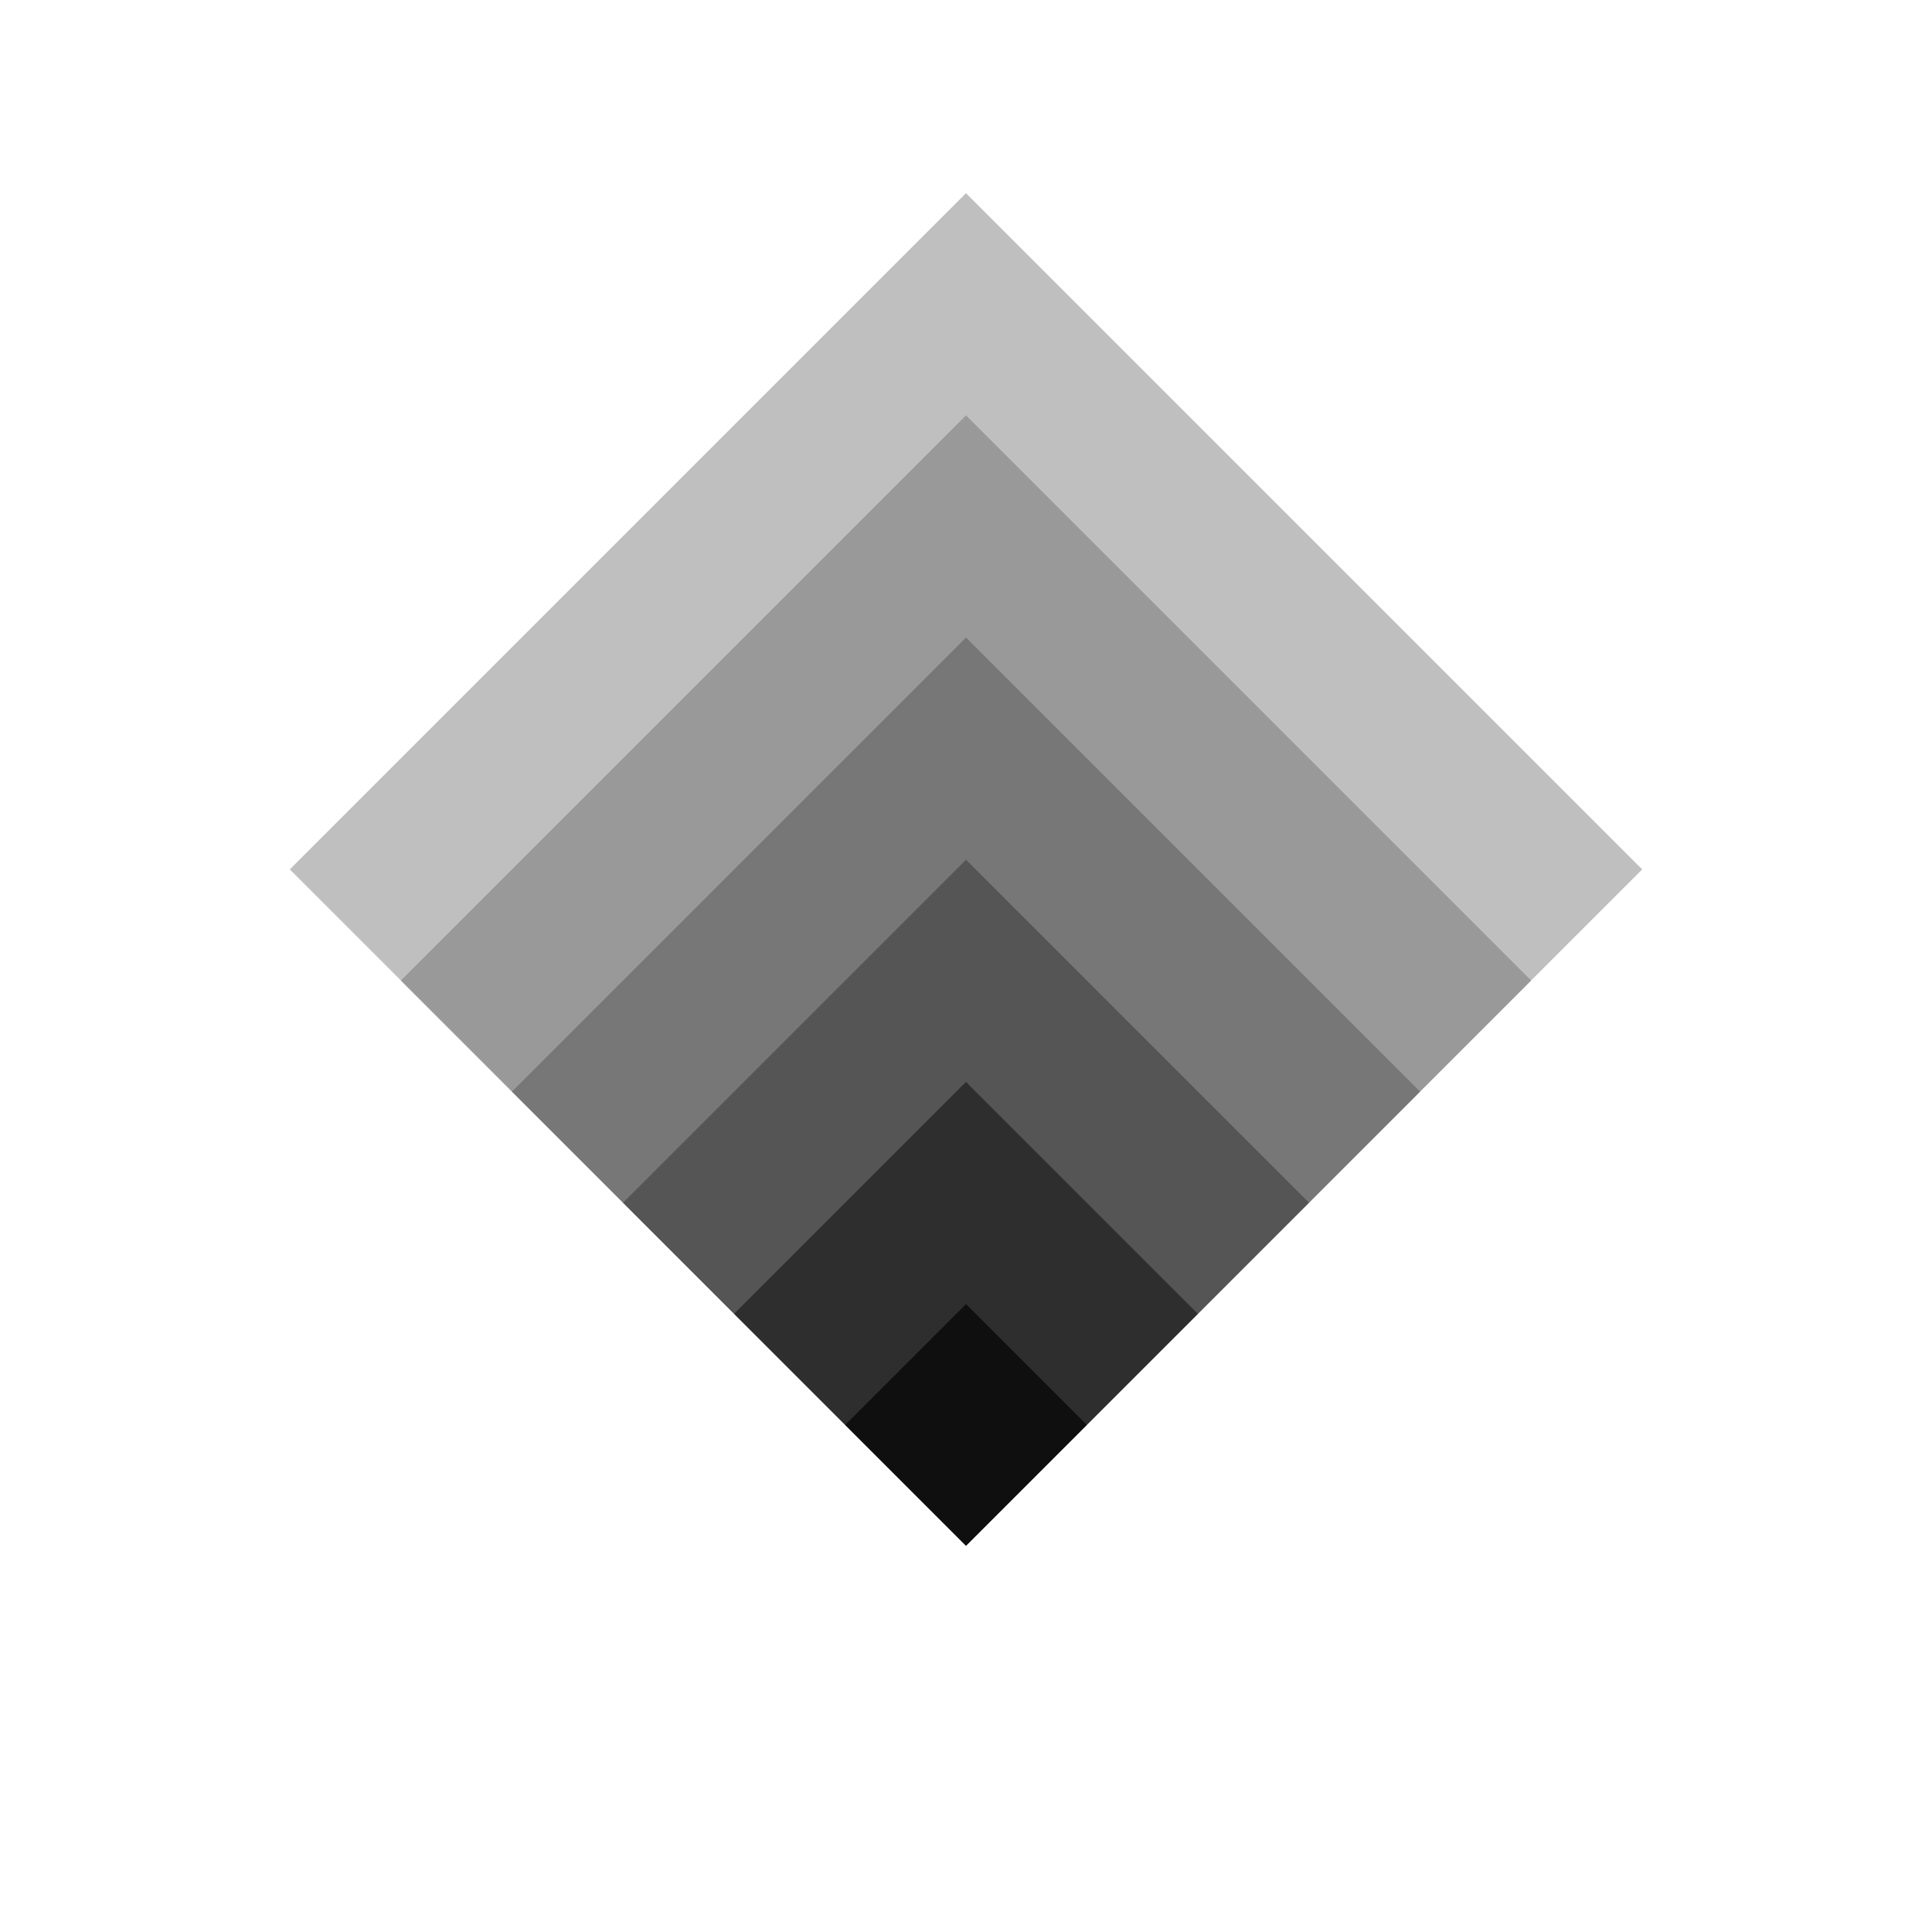
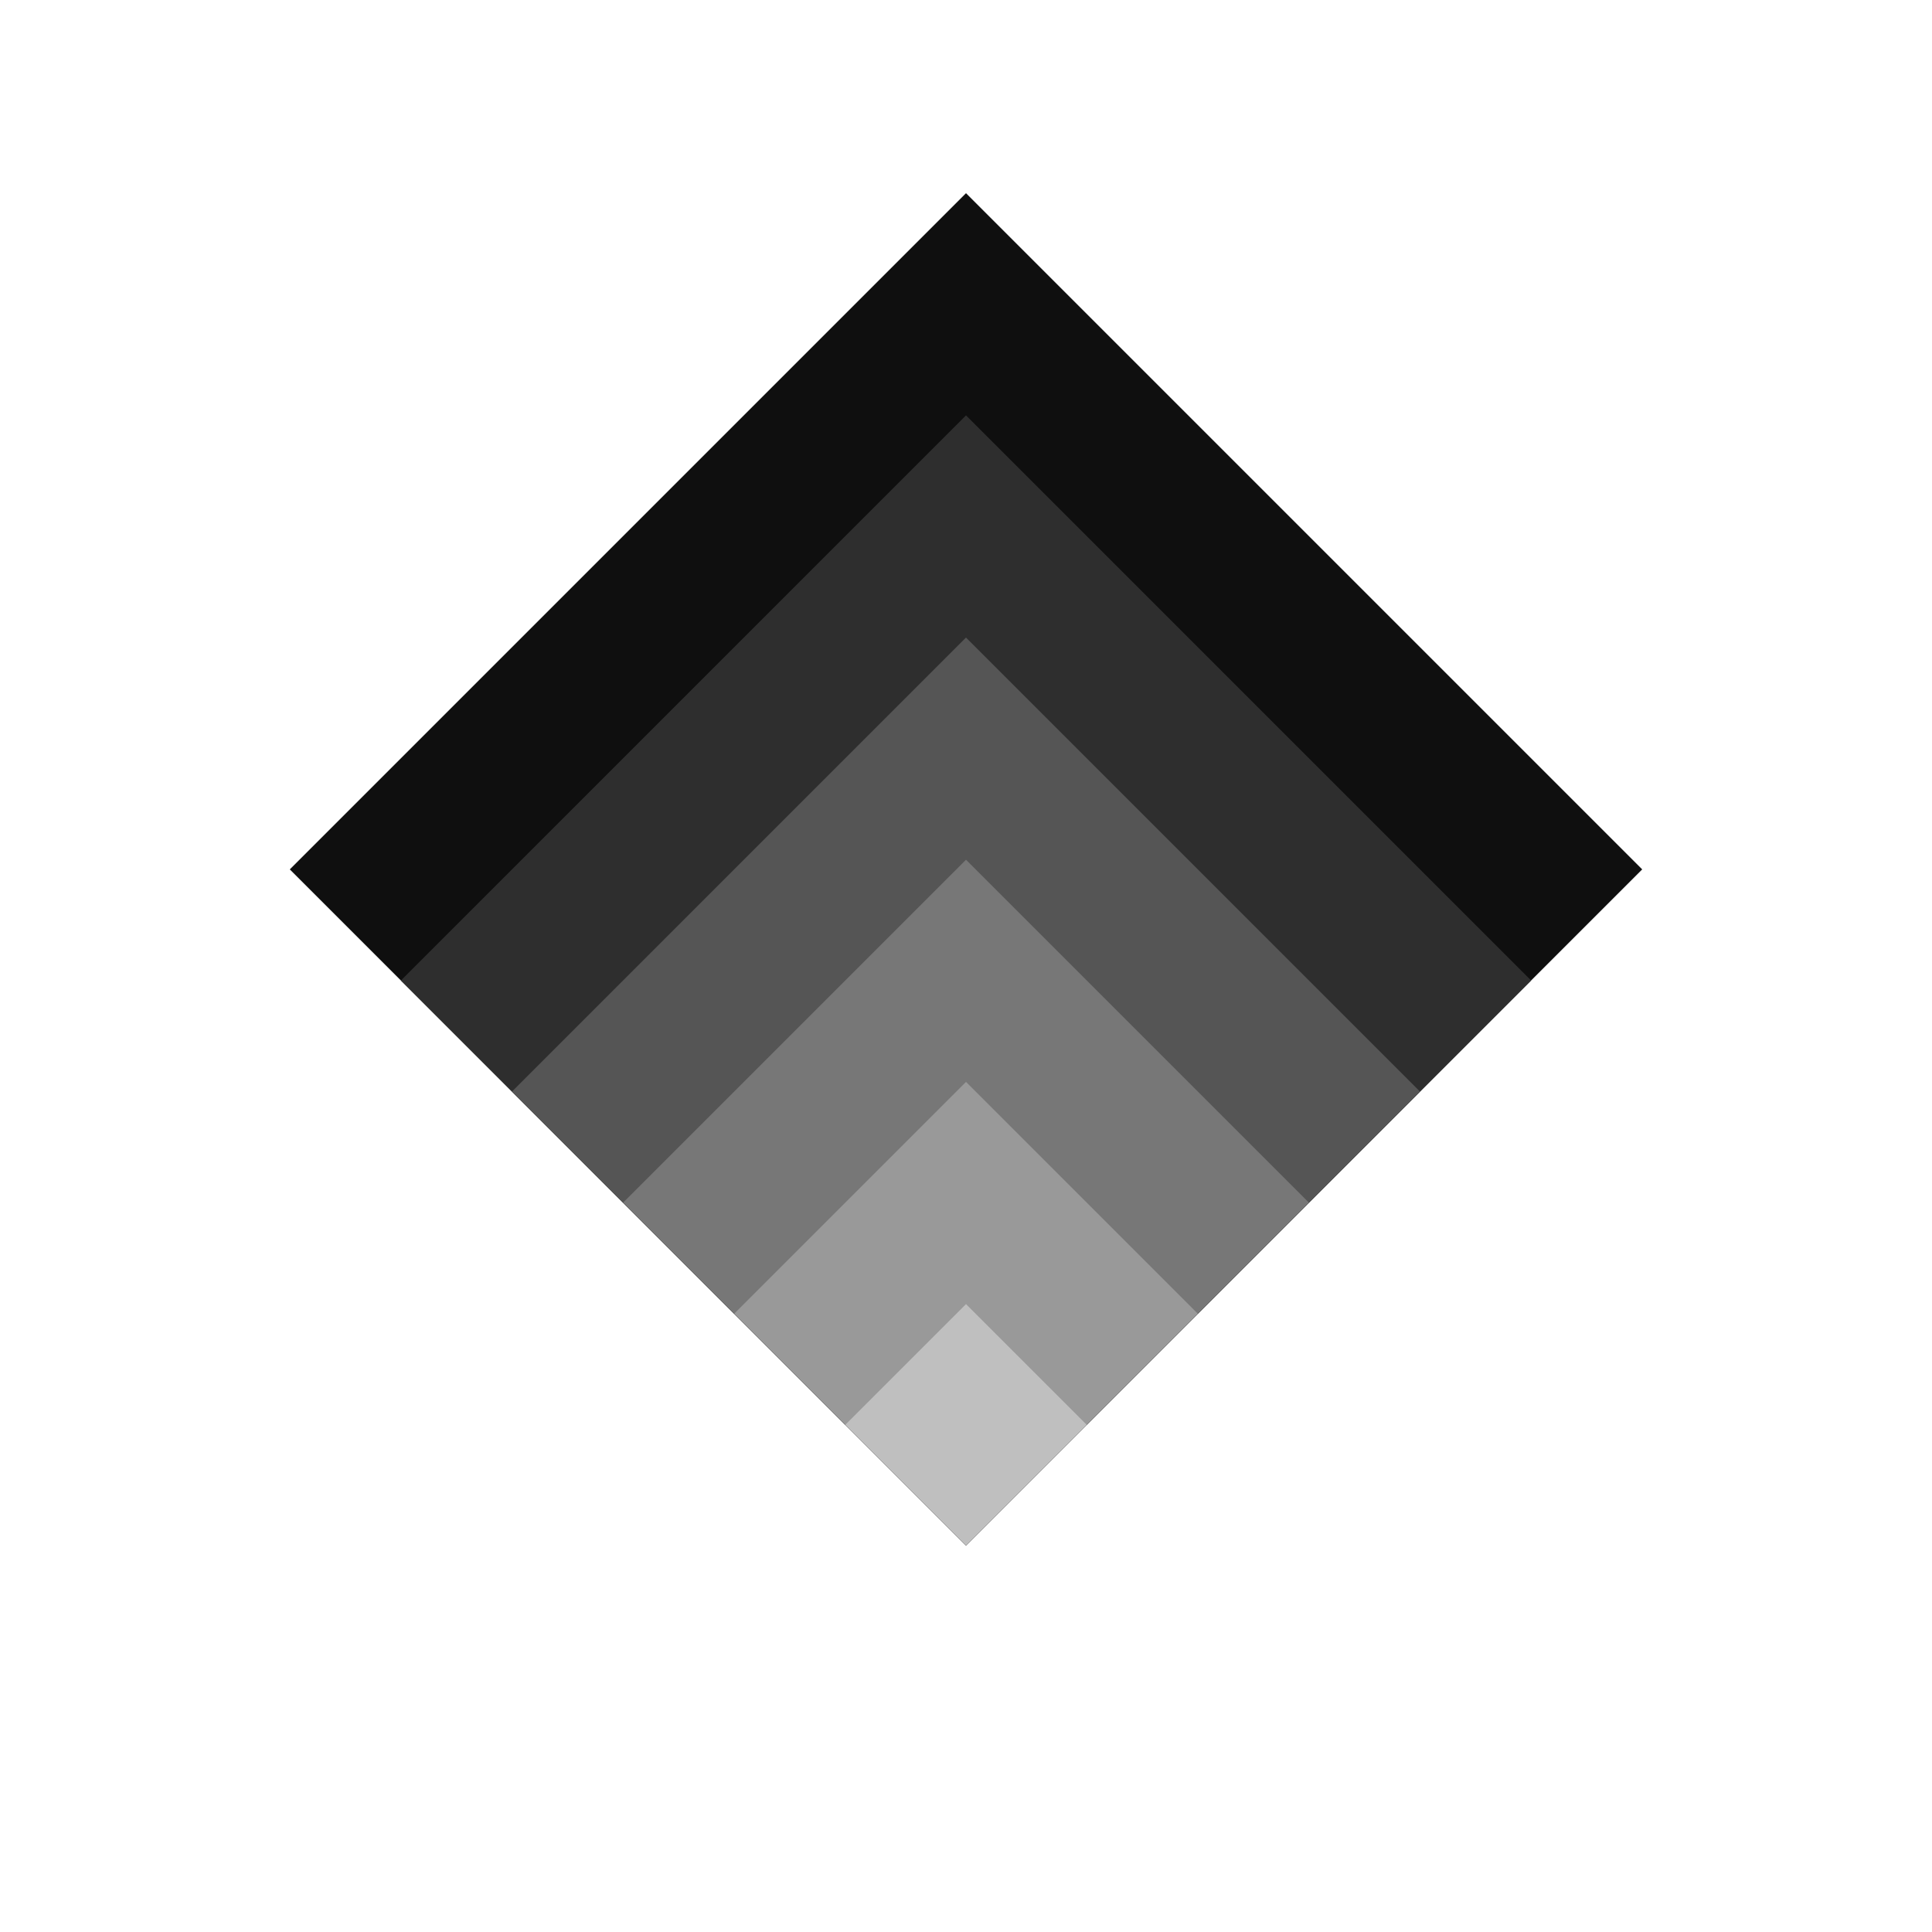
<svg xmlns="http://www.w3.org/2000/svg" viewBox="0 0 40 40">
  <style>
-     .l1 { fill: #BFBFBF; }
-     .l2 { fill: #999999; }
-     .l3 { fill: #777777; }
-     .l4 { fill: #555555; }
-     .l5 { fill: #2E2E2E; }
-     .l6 { fill: #0F0F0F; }
+     .l1 { fill: #0F0F0F; }
+     .l2 { fill: #2E2E2E; }
+     .l3 { fill: #555555; }
+     .l4 { fill: #777777; }
+     .l5 { fill: #999999; }
+     .l6 { fill: #BFBFBF; }
    @media (prefers-color-scheme: dark) {
-       .l1 { fill: #2A2A2A; }
-       .l2 { fill: #4A4A4A; }
-       .l3 { fill: #6A6A6A; }
-       .l4 { fill: #8A8A8A; }
-       .l5 { fill: #BFBFBF; }
-       .l6 { fill: #F2F2F2; }
+       .l1 { fill: #F2F2F2; }
+       .l2 { fill: #BFBFBF; }
+       .l3 { fill: #8A8A8A; }
+       .l4 { fill: #6A6A6A; }
+       .l5 { fill: #4A4A4A; }
+       .l6 { fill: #2A2A2A; }
    }
  </style>
  <polygon class="l1" points="20,4 34,18 20,32 6,18" />
  <polygon class="l2" points="20,8.6 31.7,20.3 20,32 8.3,20.3" />
  <polygon class="l3" points="20,13.2 29.4,22.6 20,32 10.6,22.6" />
  <polygon class="l4" points="20,17.8 27.1,24.9 20,32 12.9,24.9" />
  <polygon class="l5" points="20,22.4 24.8,27.2 20,32 15.2,27.2" />
  <polygon class="l6" points="20,27 22.5,29.5 20,32 17.5,29.5" />
</svg>
